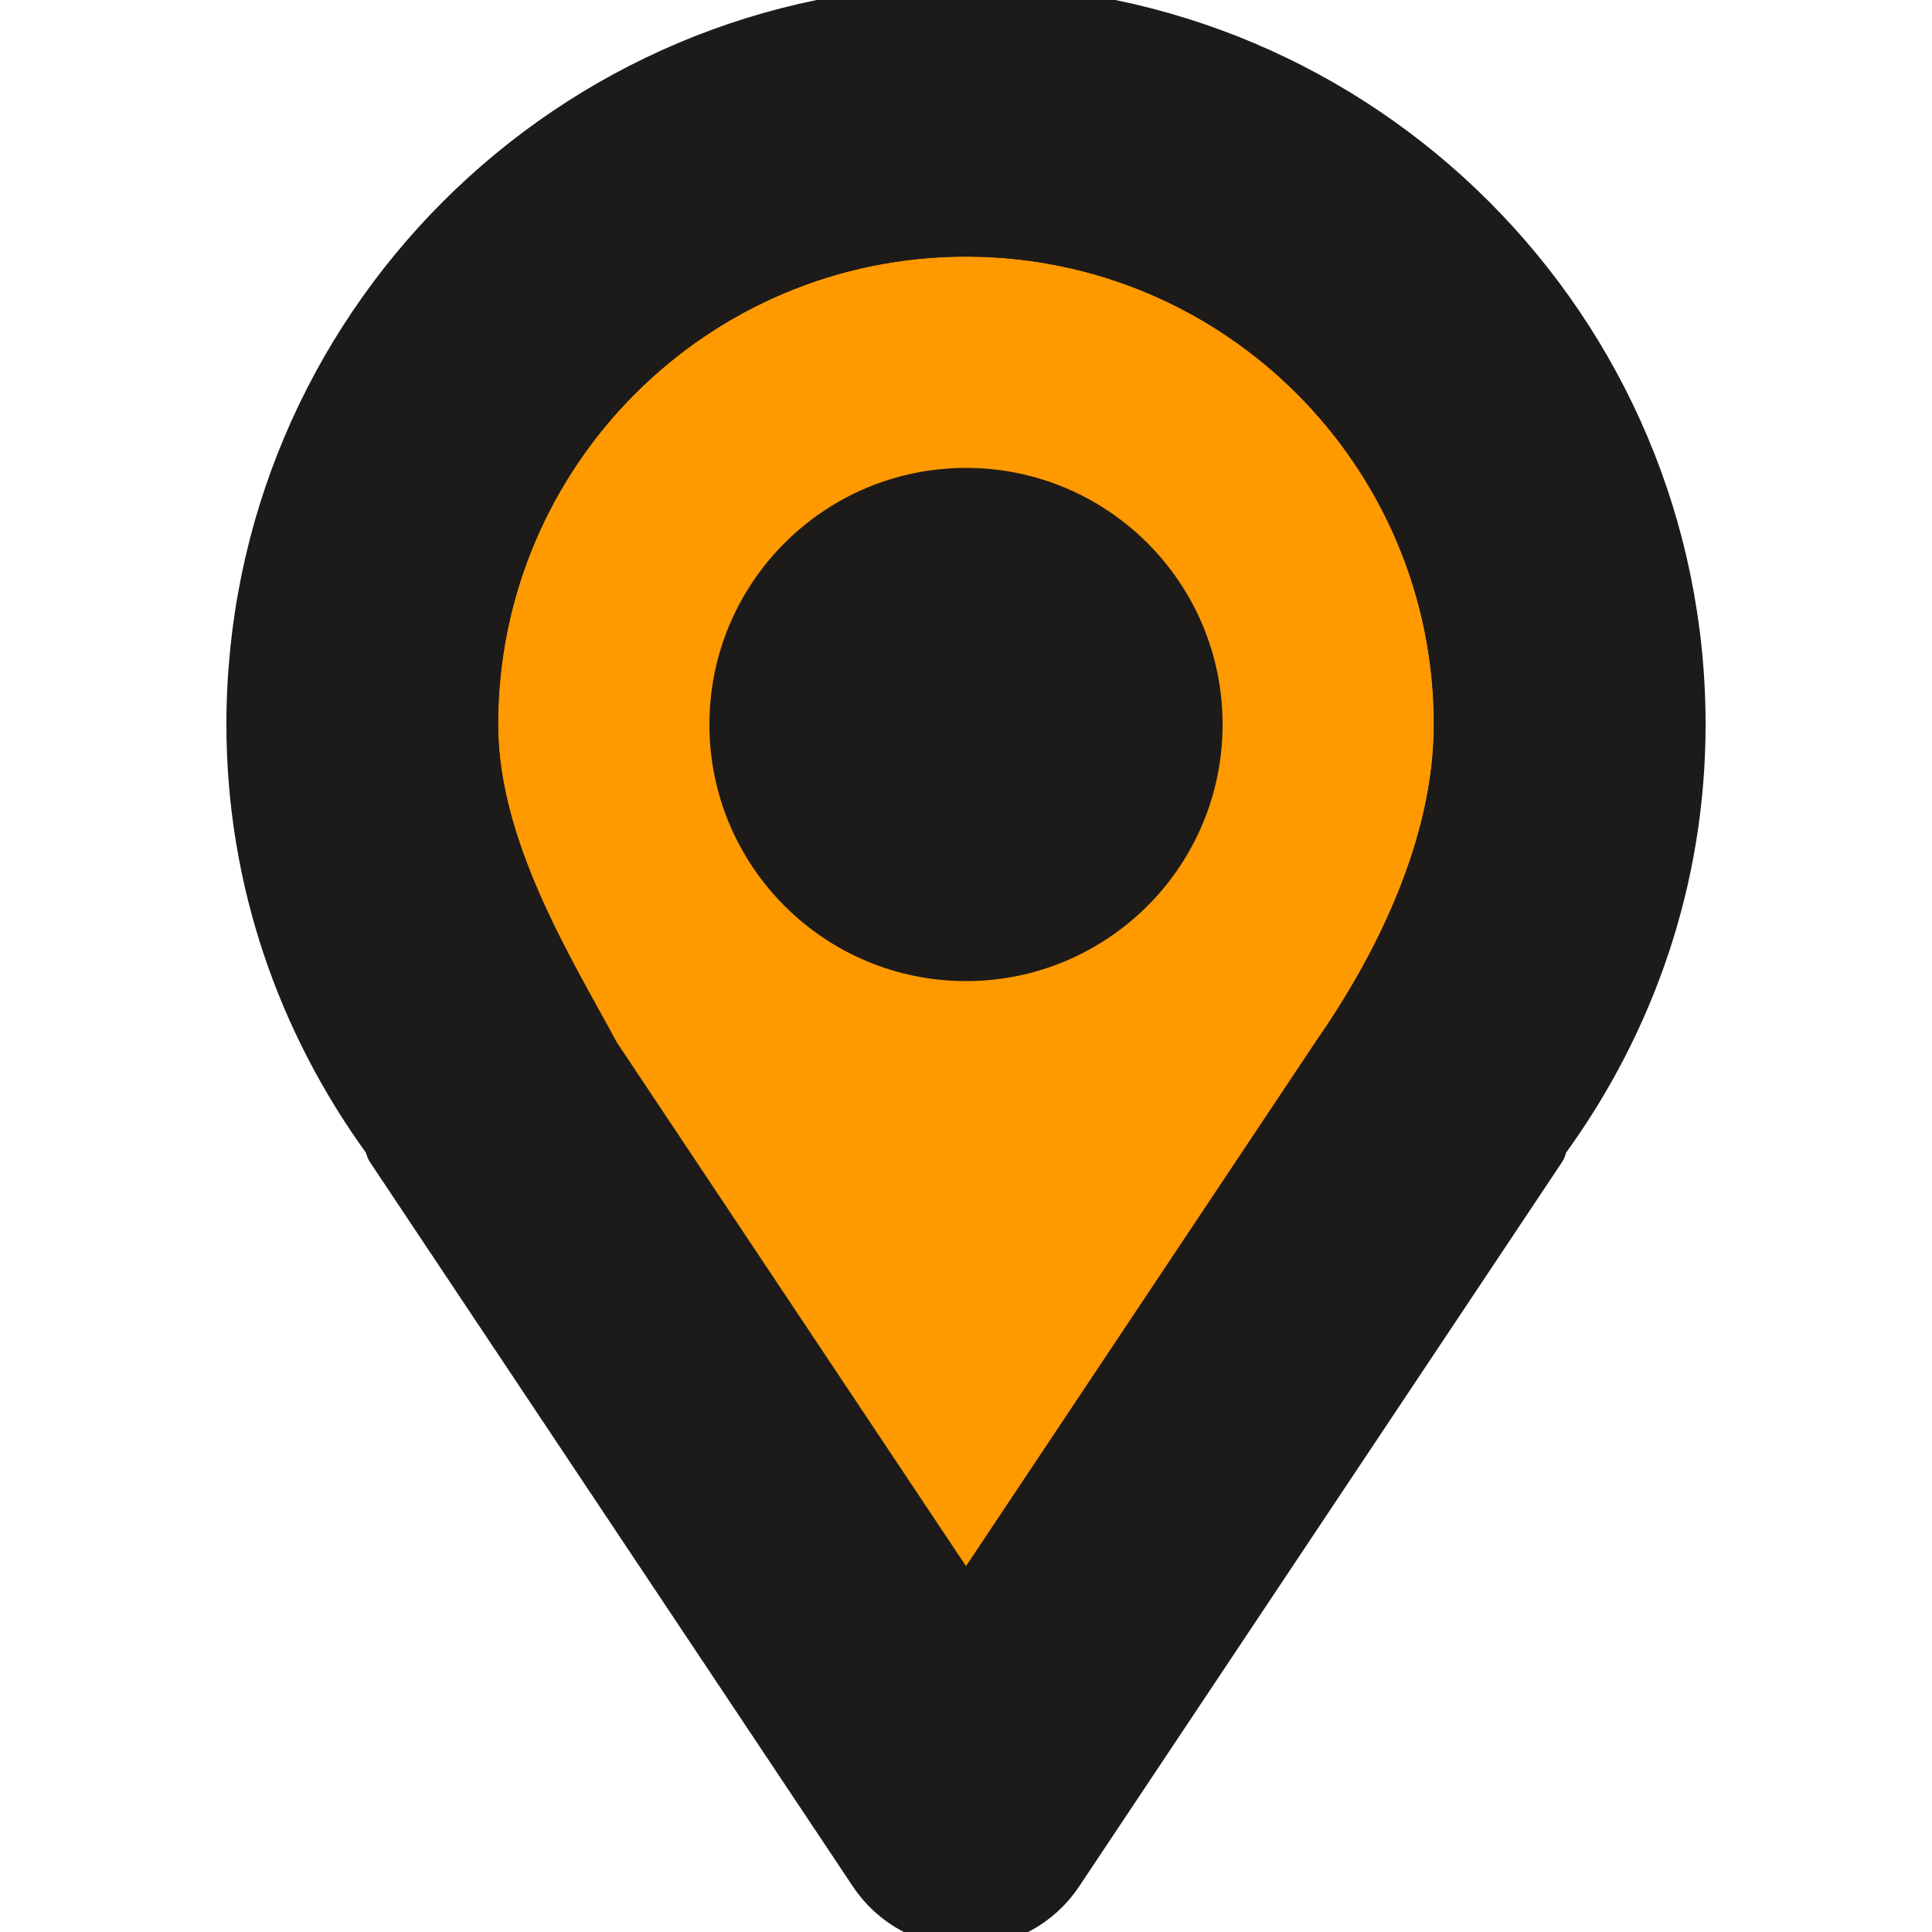
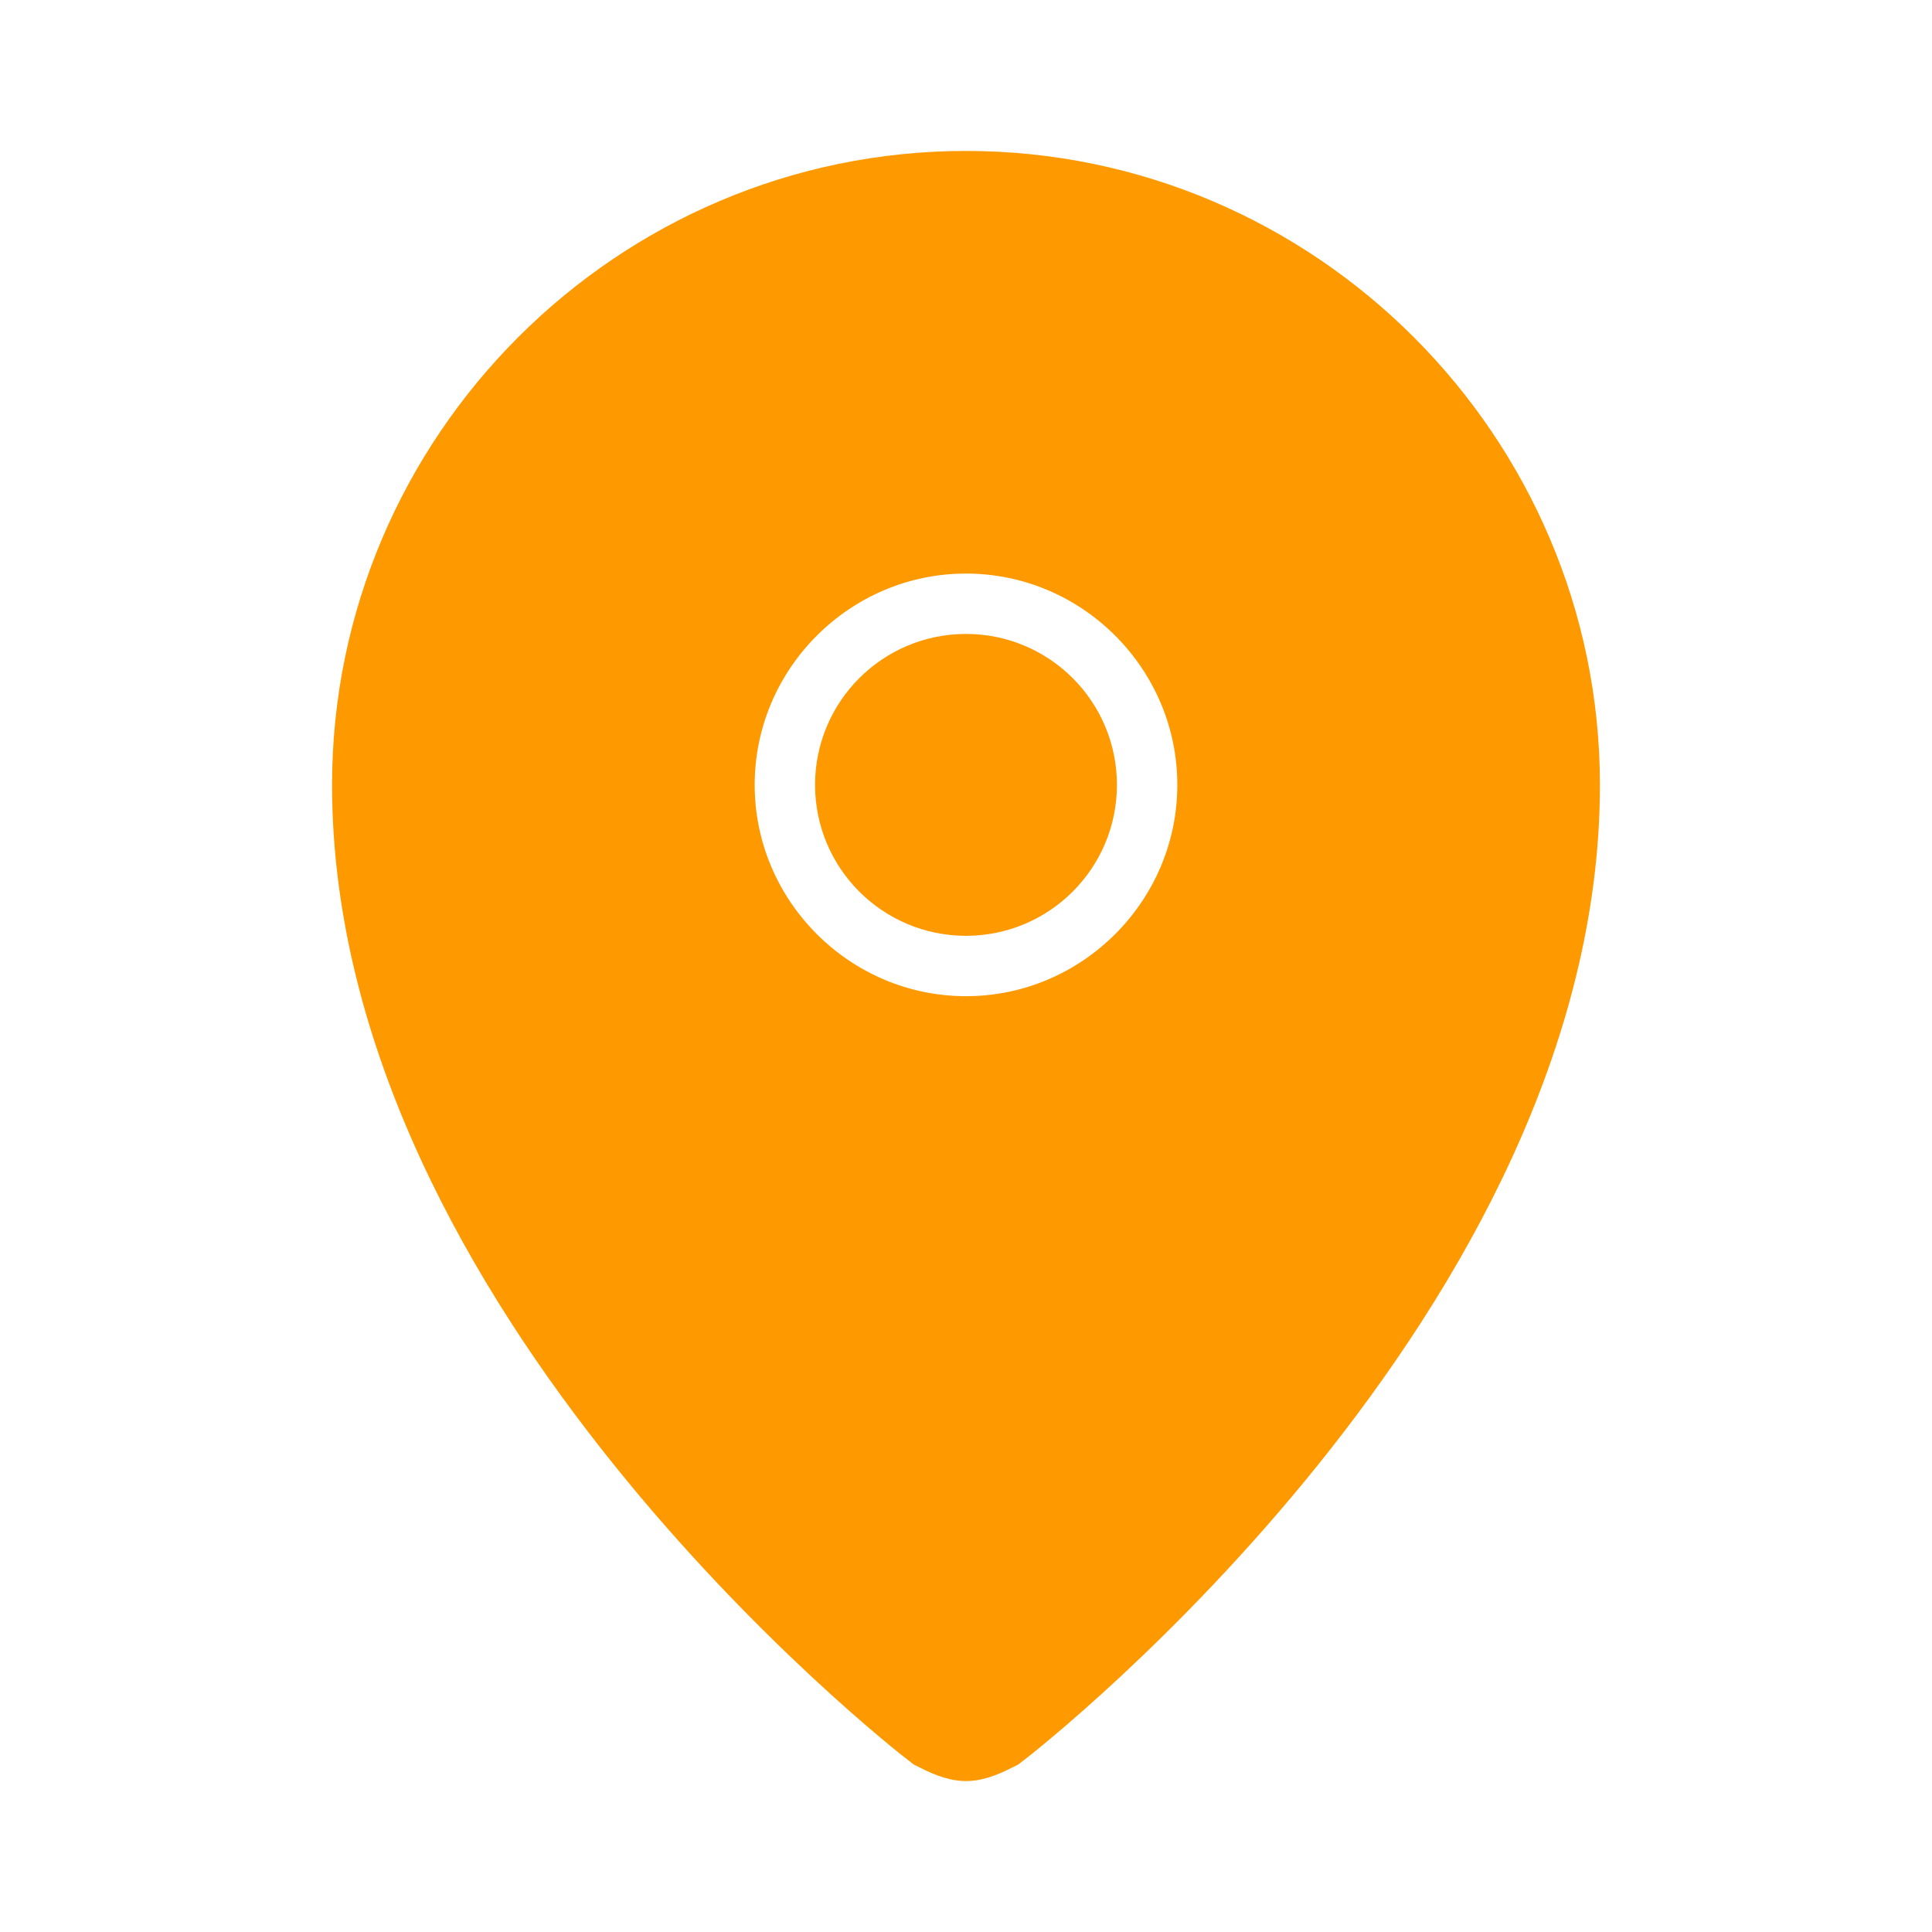
- <svg xmlns="http://www.w3.org/2000/svg" version="1.0" id="Layer_1" width="64px" height="64px" viewBox="0 0 64 64" enable-background="new 0 0 64 64" xml:space="preserve" fill="#1d1a1a" stroke="#1d1a1a">
+ <svg xmlns="http://www.w3.org/2000/svg" fill="#ff9900" height="64px" width="64px" version="1.1" id="Icons" viewBox="0 0 32 32" xml:space="preserve" stroke="#ff9900">
  <g id="SVGRepo_bgCarrier" stroke-width="0" />
  <g id="SVGRepo_tracerCarrier" stroke-linecap="round" stroke-linejoin="round" />
  <g id="SVGRepo_iconCarrier">
    <g>
-       <path fill="#ff9900" d="M32,52.789l-12-18C18.5,32,16,28.031,16,24c0-8.836,7.164-16,16-16s16,7.164,16,16 c0,4.031-2.055,8-4,10.789L32,52.789z" />
-       <g>
-         <path fill="#1d1a1a" d="M32,0C18.746,0,8,10.746,8,24c0,5.219,1.711,10.008,4.555,13.93c0.051,0.094,0.059,0.199,0.117,0.289 l16,24C29.414,63.332,30.664,64,32,64s2.586-0.668,3.328-1.781l16-24c0.059-0.09,0.066-0.195,0.117-0.289 C54.289,34.008,56,29.219,56,24C56,10.746,45.254,0,32,0z M44,34.789l-12,18l-12-18C18.5,32,16,28.031,16,24 c0-8.836,7.164-16,16-16s16,7.164,16,16C48,28.031,45.945,32,44,34.789z" />
-         <circle fill="#1d1a1a" cx="32" cy="24" r="8" />
-       </g>
+       <circle cx="16" cy="13" r="2" />
+       <path d="M16,3C10.5,3,6,7.5,6,13c0,8.4,9,15.5,9.4,15.8c0.2,0.1,0.4,0.2,0.6,0.2s0.4-0.1,0.6-0.2C17,28.5,26,21.4,26,13 C26,7.5,21.5,3,16,3z M16,17c-2.2,0-4-1.8-4-4s1.8-4,4-4s4,1.8,4,4S18.2,17,16,17z" />
    </g>
  </g>
</svg>
